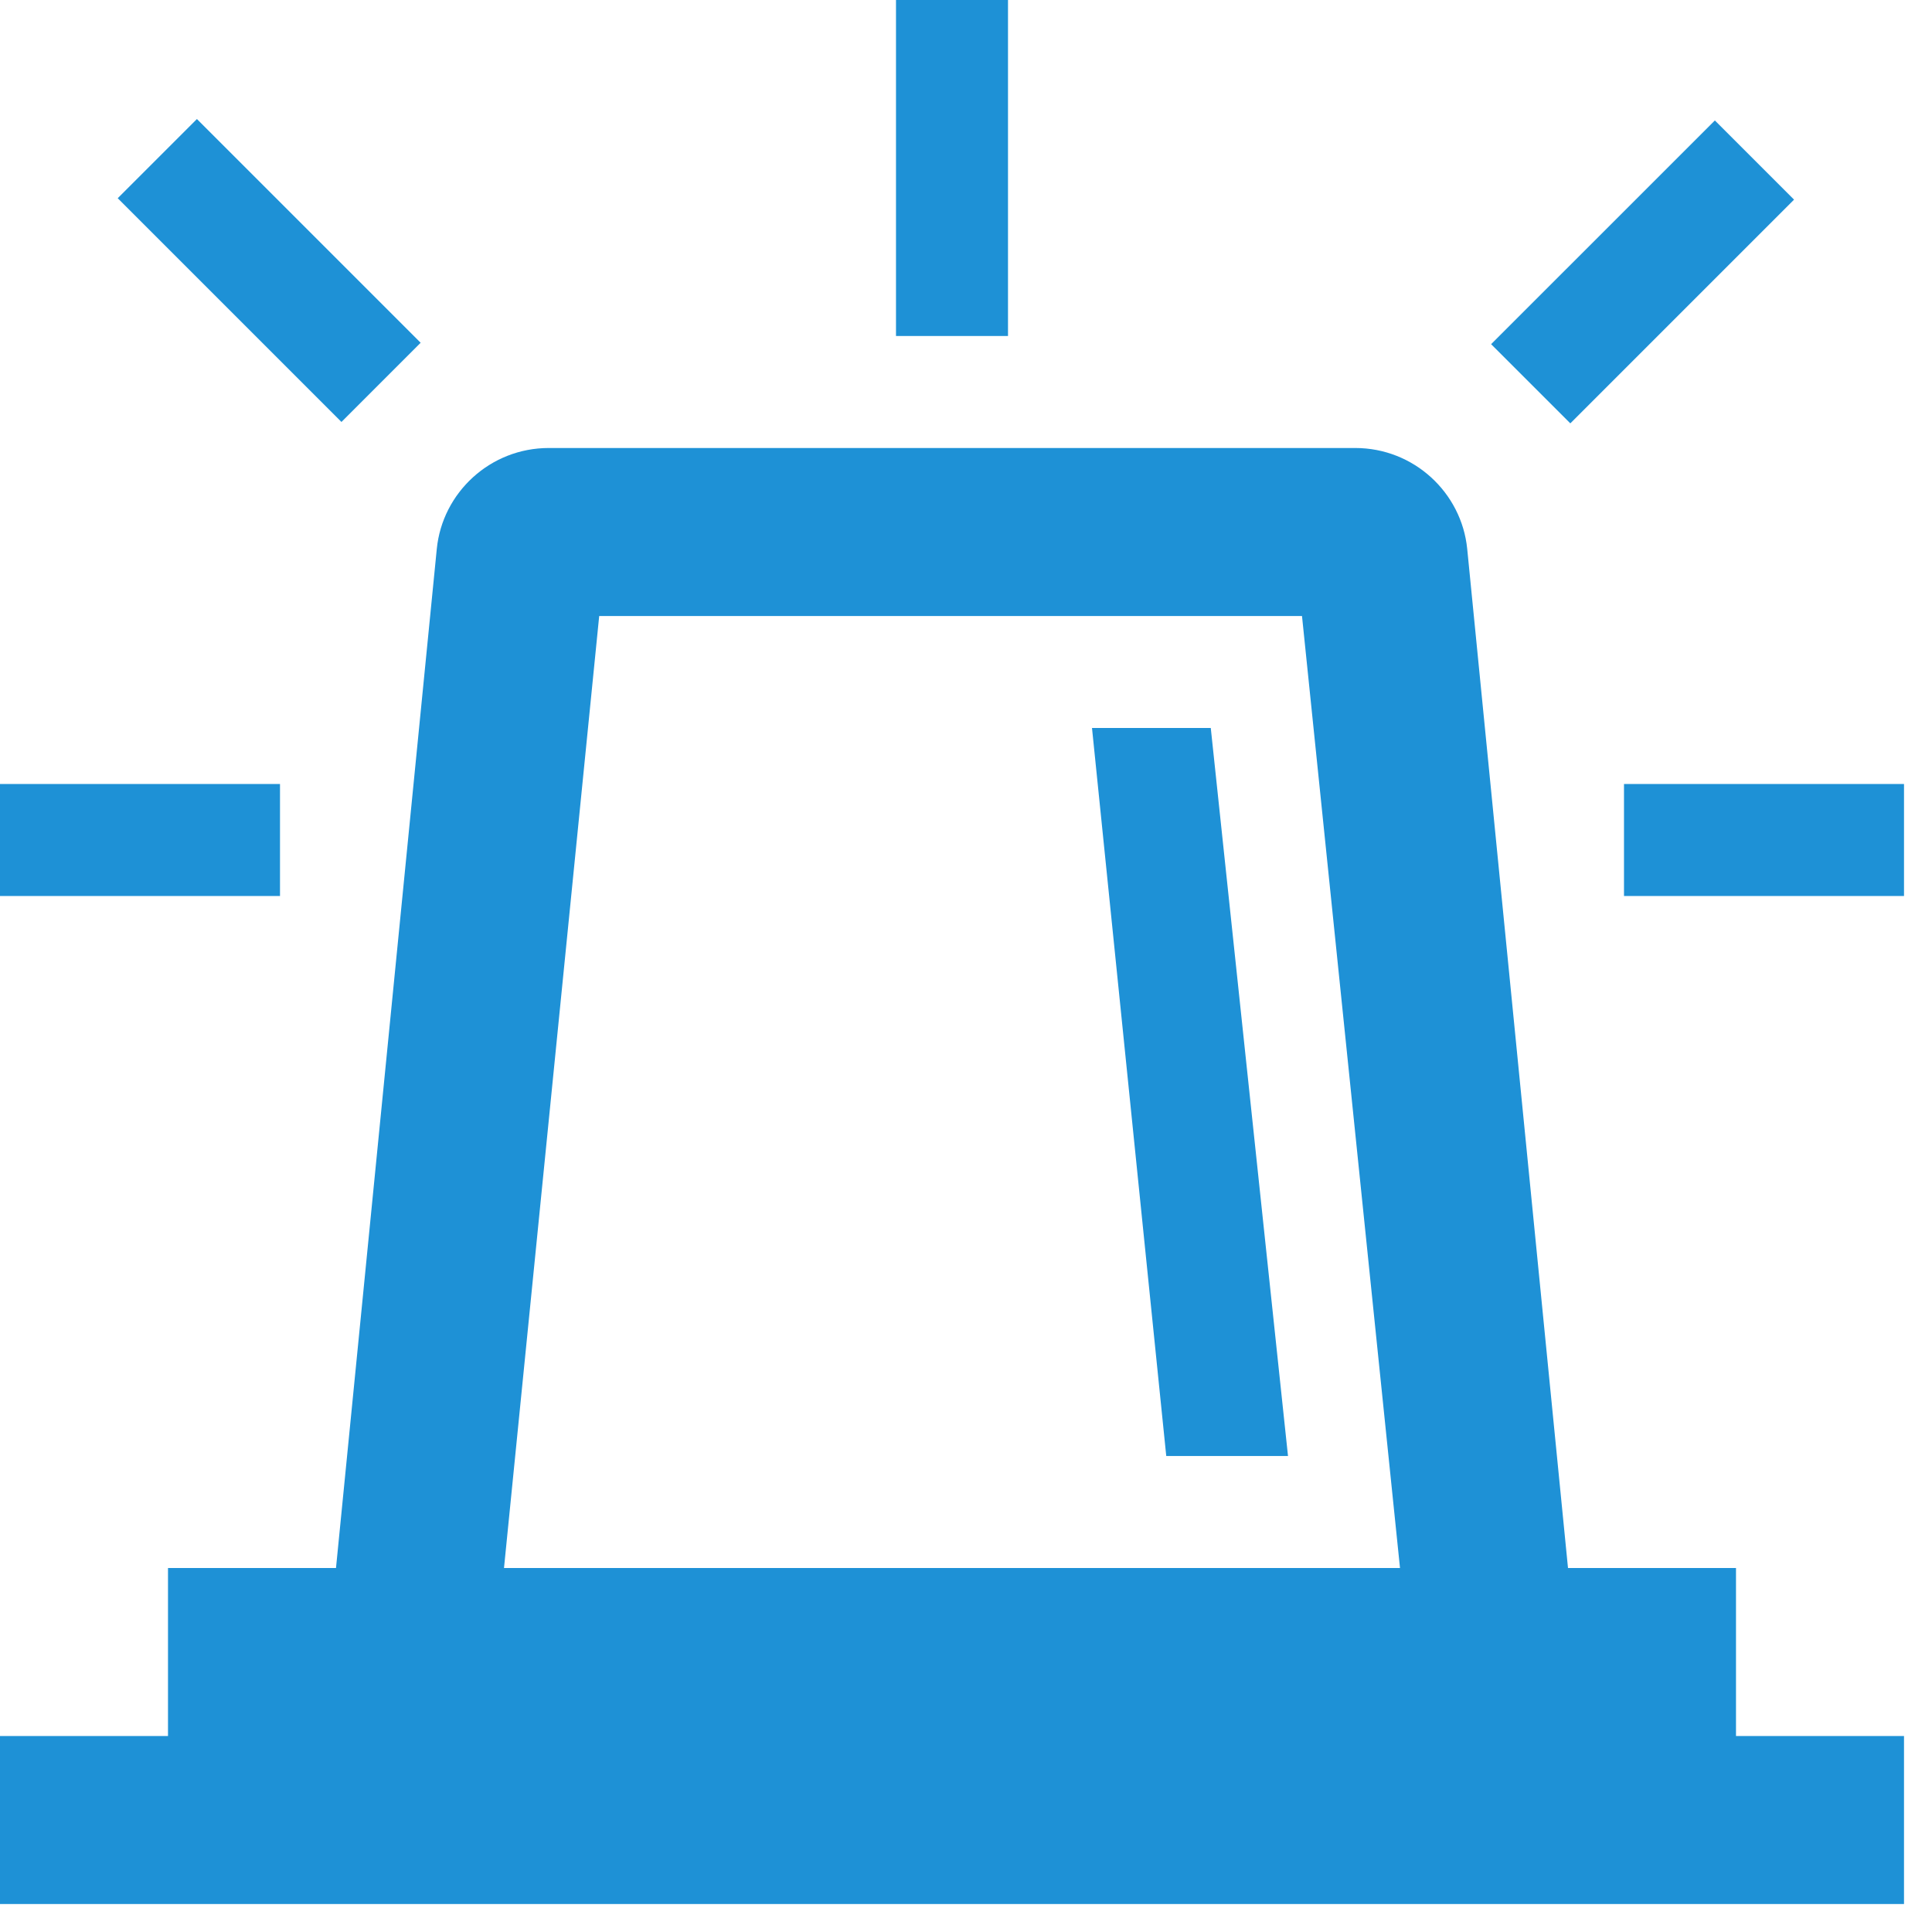
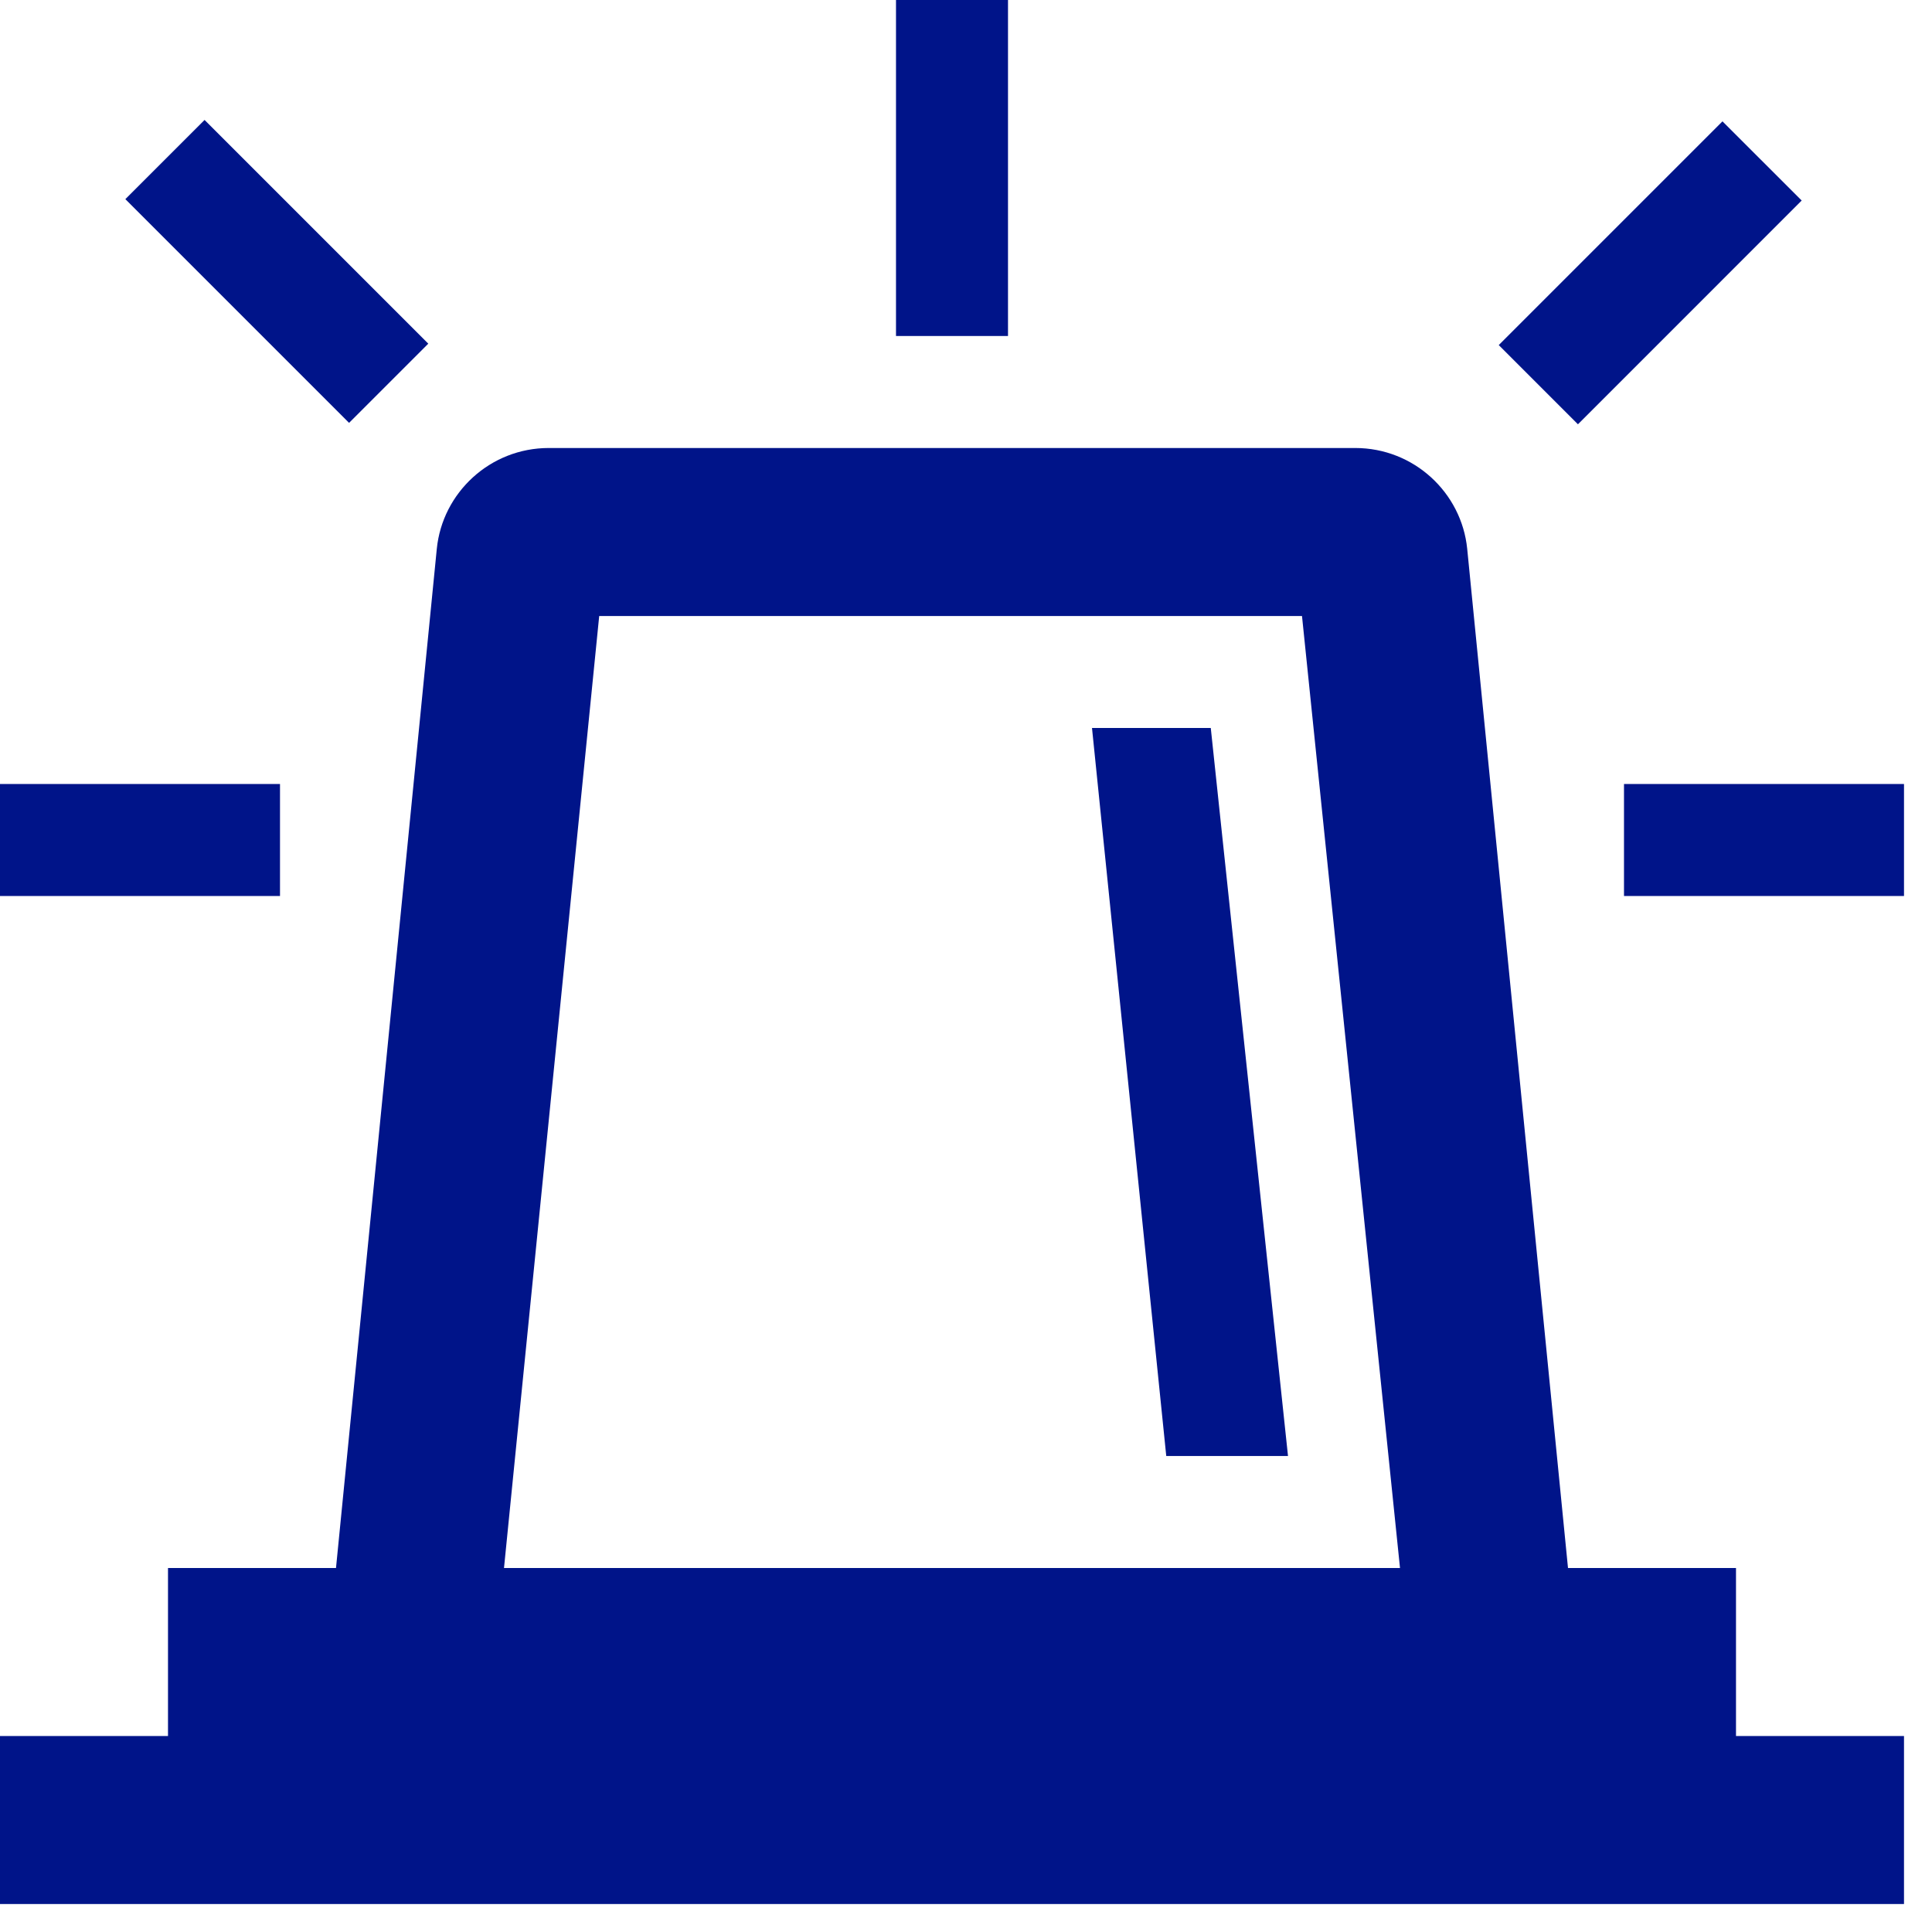
<svg xmlns="http://www.w3.org/2000/svg" width="69" height="69" overflow="hidden">
  <defs>
    <clipPath id="clip0">
-       <rect x="74" y="69" width="69" height="69" />
+       <rect x="41" y="77" width="69" height="69" />
    </clipPath>
  </defs>
-   <g clip-path="url(#clip0)" transform="translate(-74 -69)">
-     <path d="M106 69 110 69 110 81 106 81Z" fill="#1E91D6" fill-rule="evenodd" />
-     <path d="M138.073 76.13 130.083 84.12 127.254 81.292 135.245 73.302Z" fill="#1E91D6" fill-rule="evenodd" />
-     <path d="M89.023 81.241 86.195 84.07 78.204 76.079 81.033 73.251Z" fill="#1E91D6" fill-rule="evenodd" />
-     <path d="M132 97 142 97 142 101 132 101Z" fill="#1E91D6" fill-rule="evenodd" />
-     <path d="M74 97 84 97 84 101 74 101Z" fill="#1E91D6" fill-rule="evenodd" />
-     <path d="M92 125 95.4 91 120.5 91 124 125 92 125ZM136 125 130 125 126.4 88.6C126.2 86.6 124.5 85 122.4 85L93.6 85C91.5 85 89.8 86.6 89.6 88.6L86 125 80 125 80 131 74 131 74 137 142 137 142 131 136 131 136 125Z" fill="#1E91D6" fill-rule="evenodd" />
-     <path d="M113 95 115.652 121 120 121 117.242 95Z" fill="#1E91D6" fill-rule="evenodd" />
+   <g clip-path="url(#clip0)" transform="translate(-41 -77)">
+     <path d="M73 77 77 77 77 89 73 89Z" fill="#001489" fill-rule="evenodd" />
+     <path d="M105.346 84.162 97.355 92.153 94.527 89.324 102.517 81.334Z" fill="#001489" fill-rule="evenodd" />
+     <path d="M56.296 89.274 53.467 92.102 45.477 84.112 48.306 81.284Z" fill="#001489" fill-rule="evenodd" />
+     <path d="M99 105 109 105 109 109 99 109Z" fill="#001489" fill-rule="evenodd" />
+     <path d="M41 105 51 105 51 109 41 109Z" fill="#001489" fill-rule="evenodd" />
+     <path d="M59 133 62.4 99 87.5 99 91 133 59 133ZM103 133 97 133 93.4 96.6C93.2 94.6 91.5 93 89.4 93L60.6 93C58.5 93 56.8 94.6 56.6 96.6L53 133 47 133 47 139 41 139 41 145 109 145 109 139 103 139 103 133Z" fill="#001489" fill-rule="evenodd" />
+     <path d="M80 103 82.652 129 87 129 84.242 103Z" fill="#001489" fill-rule="evenodd" />
  </g>
</svg>
